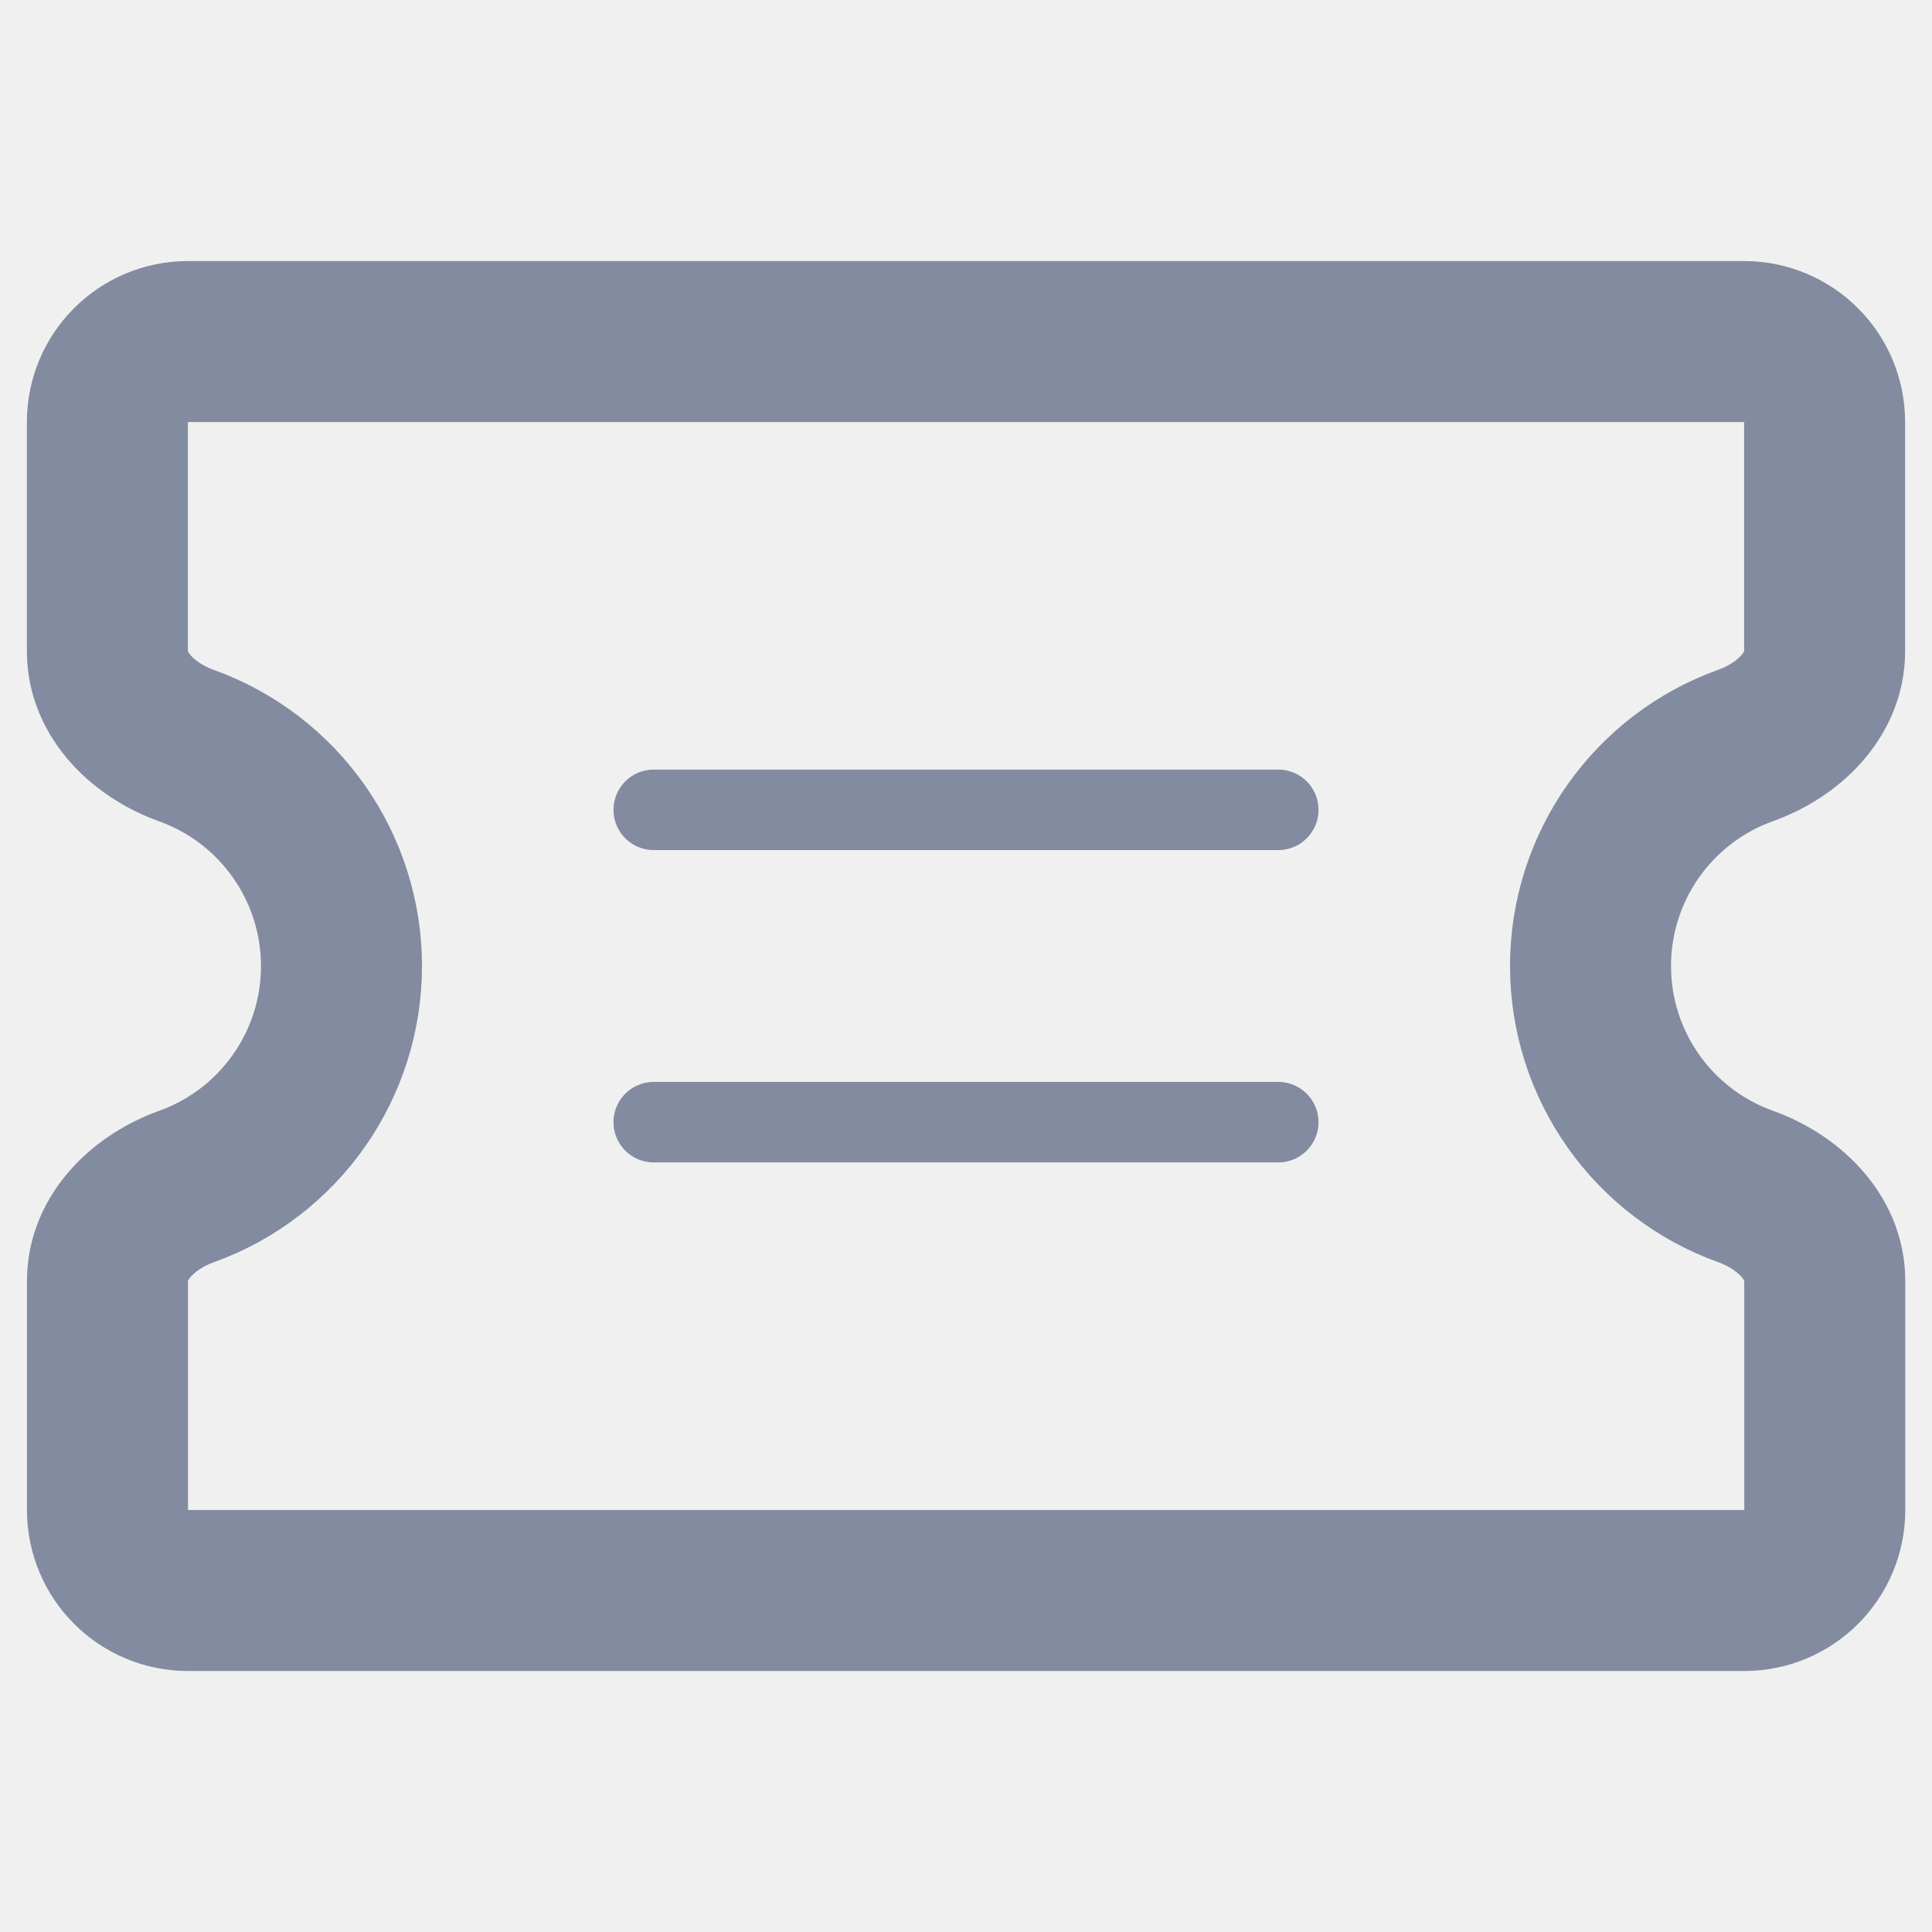
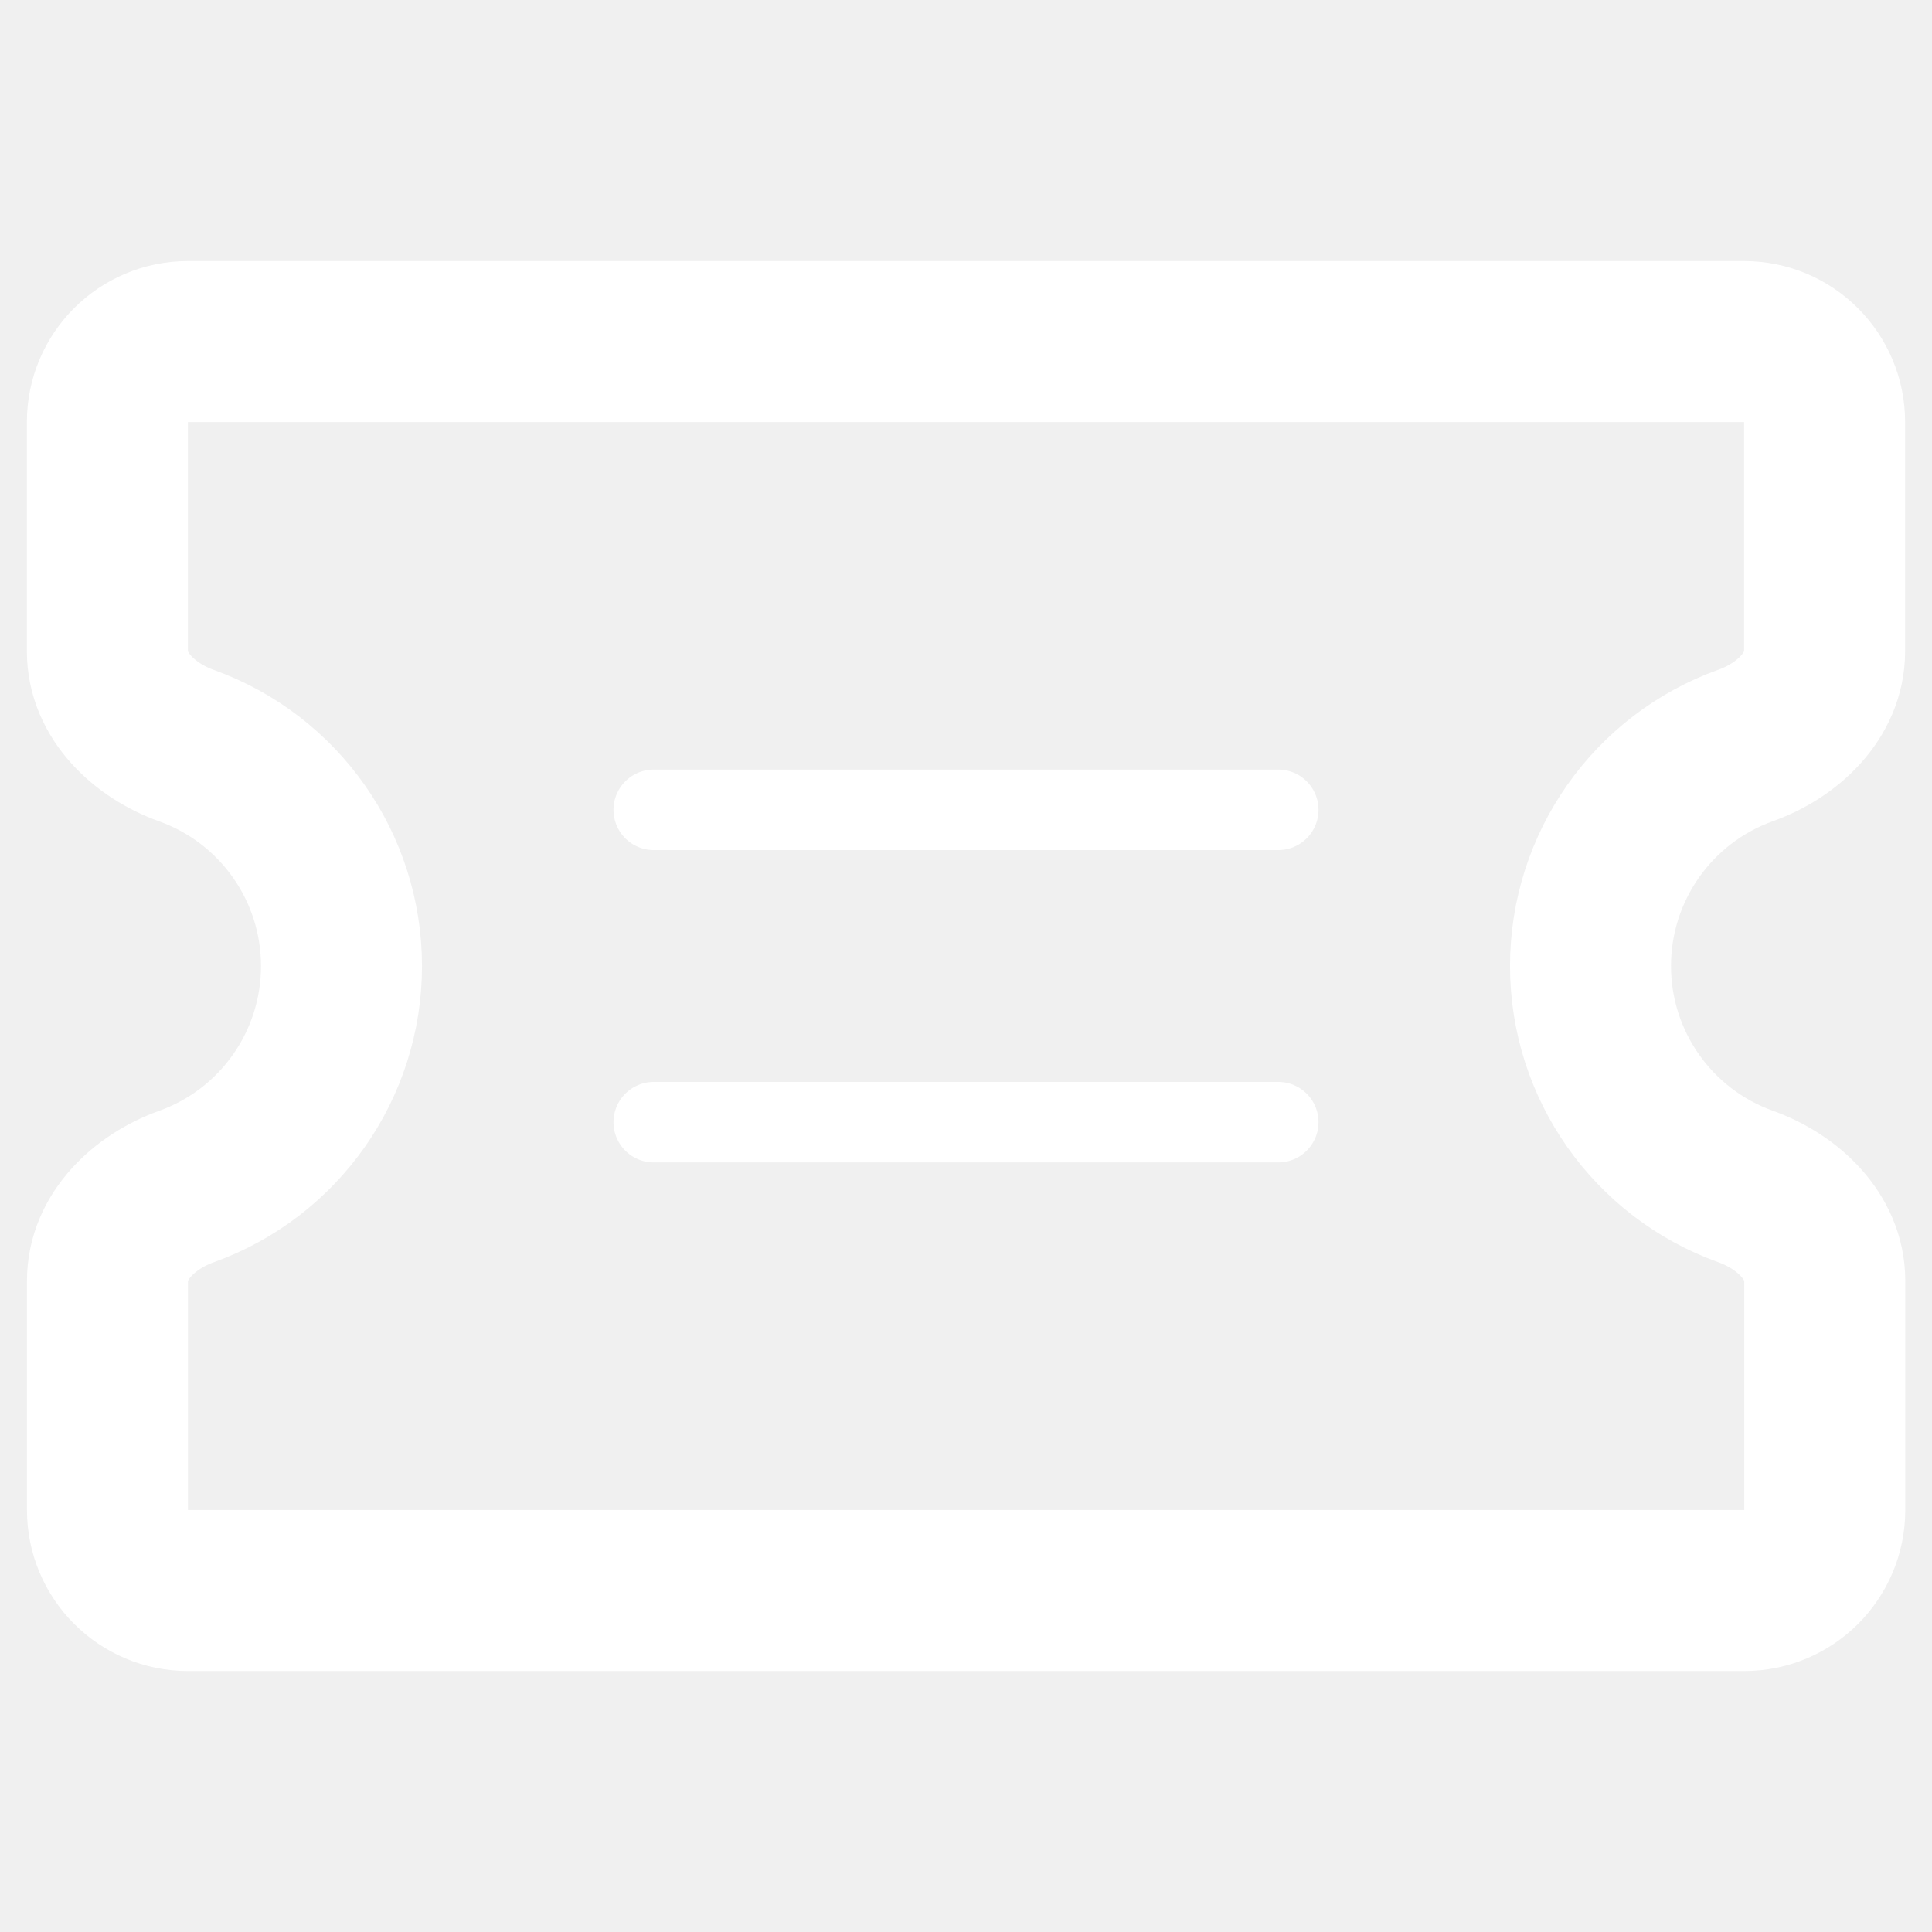
<svg xmlns="http://www.w3.org/2000/svg" width="24" height="24" viewBox="0 0 24 24" fill="none">
-   <path d="M19.758 12a2.91 2.91 0 011.928-2.74c.52-.186.98-.617.98-1.17V5.243a1 1 0 00-1-1H2.334a1 1 0 00-1 1v2.849c0 .552.461.983.981 1.17a2.91 2.91 0 010 5.478c-.52.187-.98.618-.98 1.17v2.848a1 1 0 001 1h19.333a1 1 0 001-1V15.91c0-.552-.461-.983-.981-1.17A2.91 2.91 0 0119.758 12z" stroke="#828BA0" stroke-width="2" stroke-miterlimit="10" stroke-linecap="round" stroke-linejoin="round" />
-   <path d="M8.121 10.06h7.758M8.121 13.94h7.758" stroke="#828BA0" stroke-miterlimit="10" stroke-linecap="round" stroke-linejoin="round" />
+   <path d="M19.758 12a2.91 2.91 0 011.928-2.74c.52-.186.98-.617.98-1.17V5.243a1 1 0 00-1-1H2.334a1 1 0 00-1 1v2.849c0 .552.461.983.981 1.17a2.91 2.91 0 010 5.478c-.52.187-.98.618-.98 1.17v2.848a1 1 0 001 1h19.333a1 1 0 001-1V15.91c0-.552-.461-.983-.981-1.17A2.91 2.91 0 0119.758 12z" stroke="#fff" stroke-width="2" stroke-miterlimit="10" stroke-linecap="round" stroke-linejoin="round" />
+   <path d="M8.121 10.06h7.758M8.121 13.94h7.758" stroke="#fff" stroke-miterlimit="10" stroke-linecap="round" stroke-linejoin="round" />
</svg>
